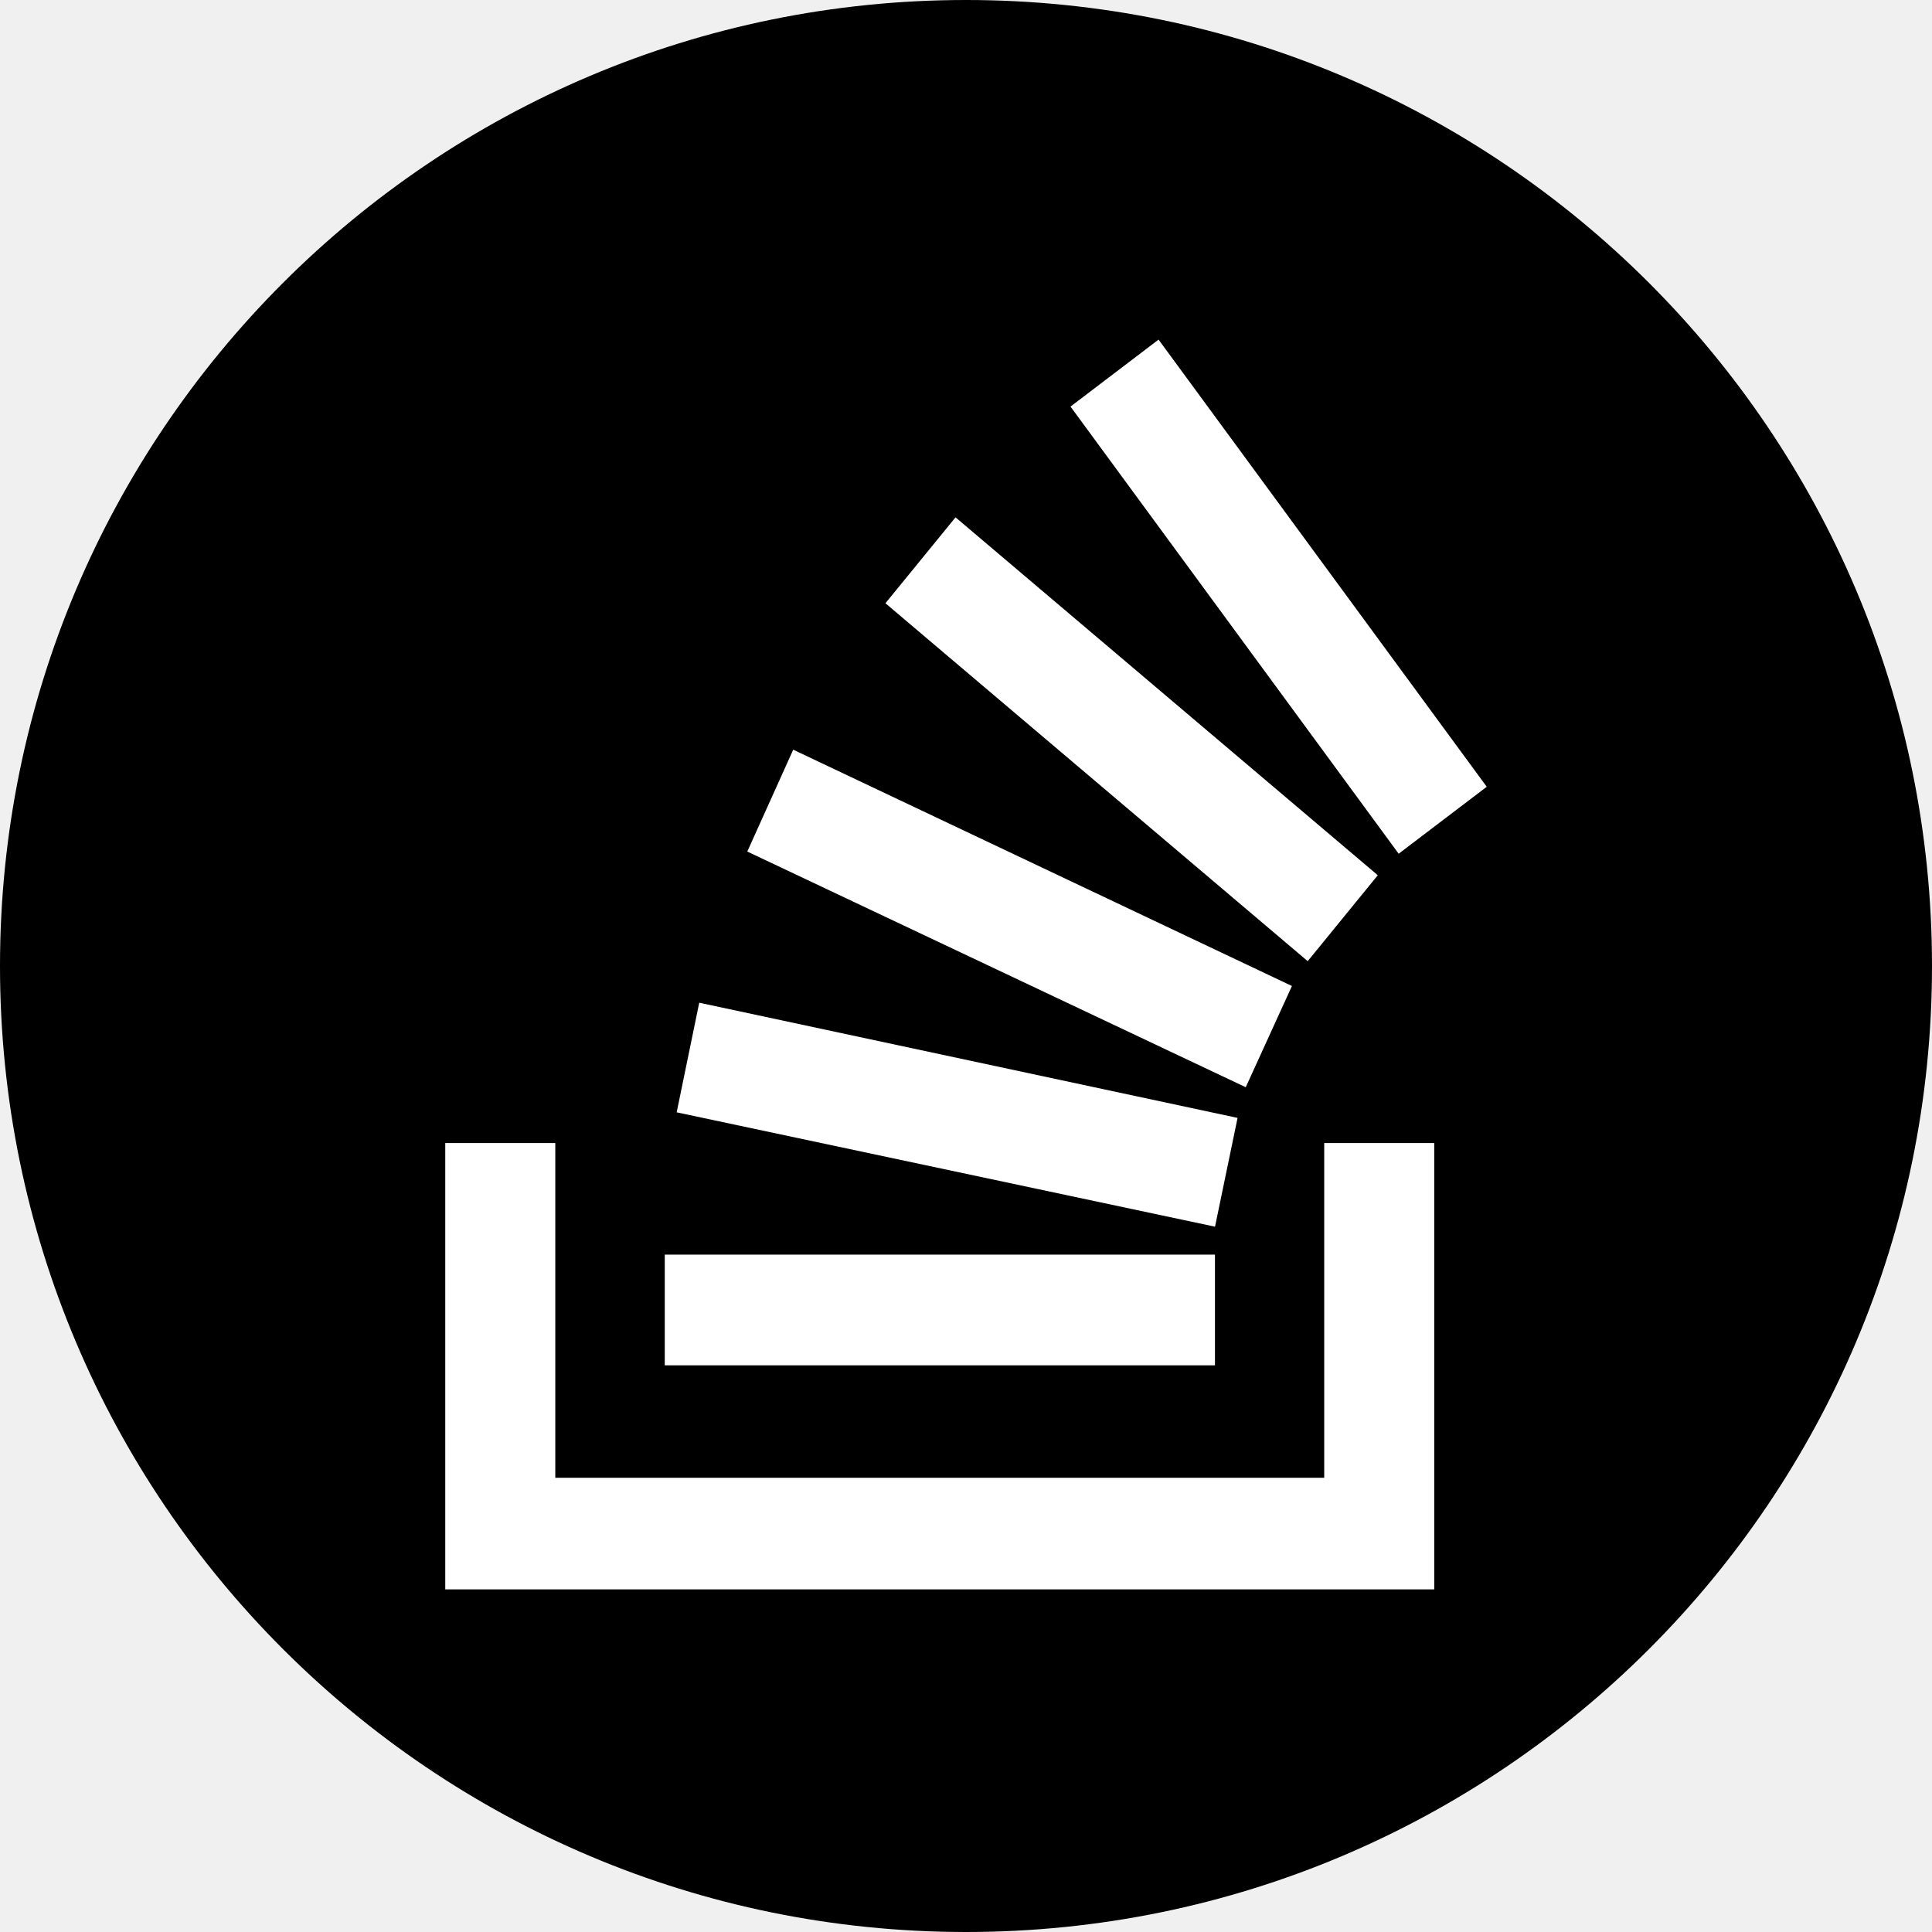
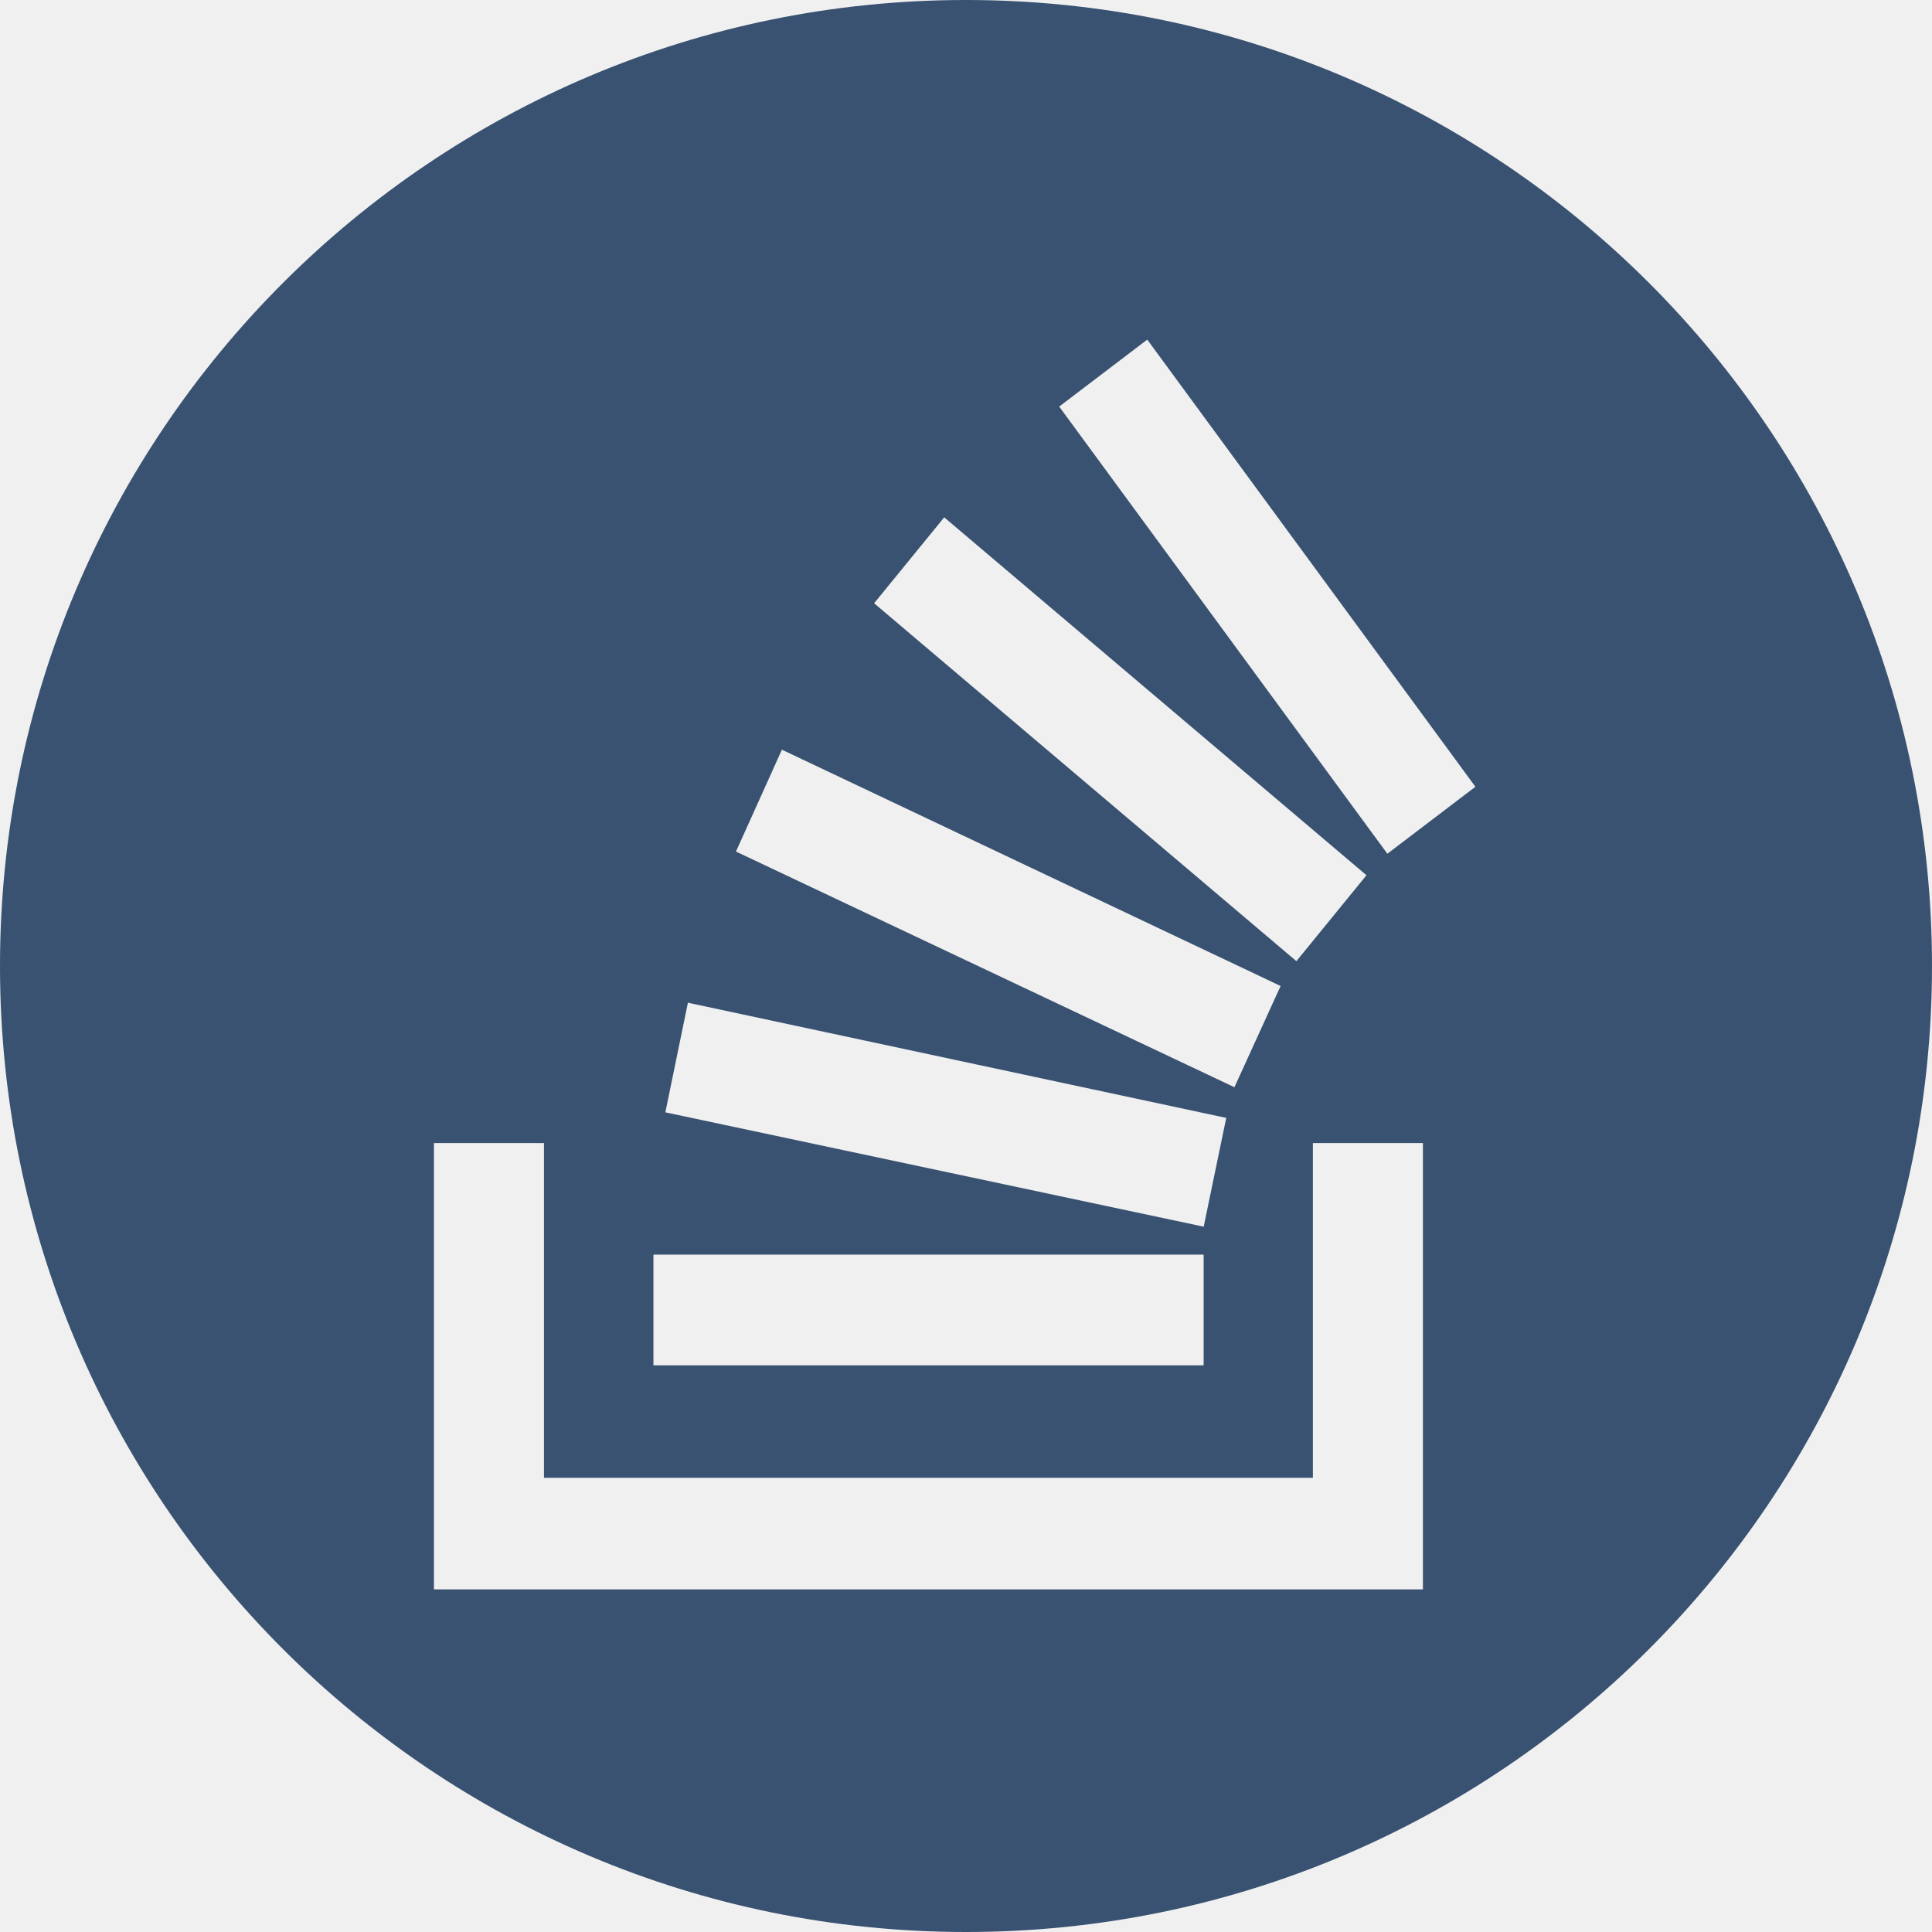
<svg xmlns="http://www.w3.org/2000/svg" width="512" height="512" viewBox="0 0 512 512" fill="none">
-   <g clip-path="url(#clip0_1_22)">
-     <path d="M256 512C397.385 512 512 397.385 512 256C512 114.615 397.385 0 256 0C114.615 0 0 114.615 0 256C0 397.385 114.615 512 256 512Z" fill="black" />
-     <path d="M179.327 294.778L321.992 325.083L327.967 296.255L185.303 265.729L179.327 294.778ZM176.167 332.48H321.978V361.832H176.167V332.48ZM198.04 225.668L330.134 288.127L342.374 261.299L210.212 198.675L198.04 225.668ZM330.147 288.14L330.134 288.127L330.12 288.14H330.147Z" fill="white" />
-     <path d="M118 302.92V421.2H380.09V302.92H350.93V391.627H147.159V302.92H118Z" fill="white" />
-     <path d="M234.651 159.869L346.556 254.717L365.13 231.947L253.226 137.099L234.651 159.869ZM394 208.501L307.032 90L283.697 107.747L370.664 226.247L394 208.501Z" fill="white" />
-   </g>
-   <defs>
-     <clipPath id="clip0_1_22">
-       <rect width="512" height="512" fill="white" />
-     </clipPath>
-   </defs>
+   <path fill-rule="evenodd" clip-rule="evenodd" d="M256 512C397.385 512 512 397.385 512 256C512 114.615 397.385 0 256 0C114.615 0 0 114.615 0 256C0 397.385 114.615 512 256 512ZM231.651 159.869L343.556 254.717L362.13 231.947L250.226 137.099L231.651 159.869ZM391 208.501L304.032 90L280.697 107.747L367.664 226.247L391 208.501ZM318.992 325.083L176.327 294.778L182.303 265.729L324.967 296.255L318.992 325.083ZM318.978 332.48H173.167V361.832H318.978V332.48ZM327.134 288.127L195.04 225.668L207.212 198.675L339.374 261.299L327.134 288.127ZM327.134 288.127L327.147 288.14H327.12L327.134 288.127ZM115 421.2V302.92H144.159V391.627H347.93V302.92H377.09V421.2H115Z" fill="#395271" />
</svg>
